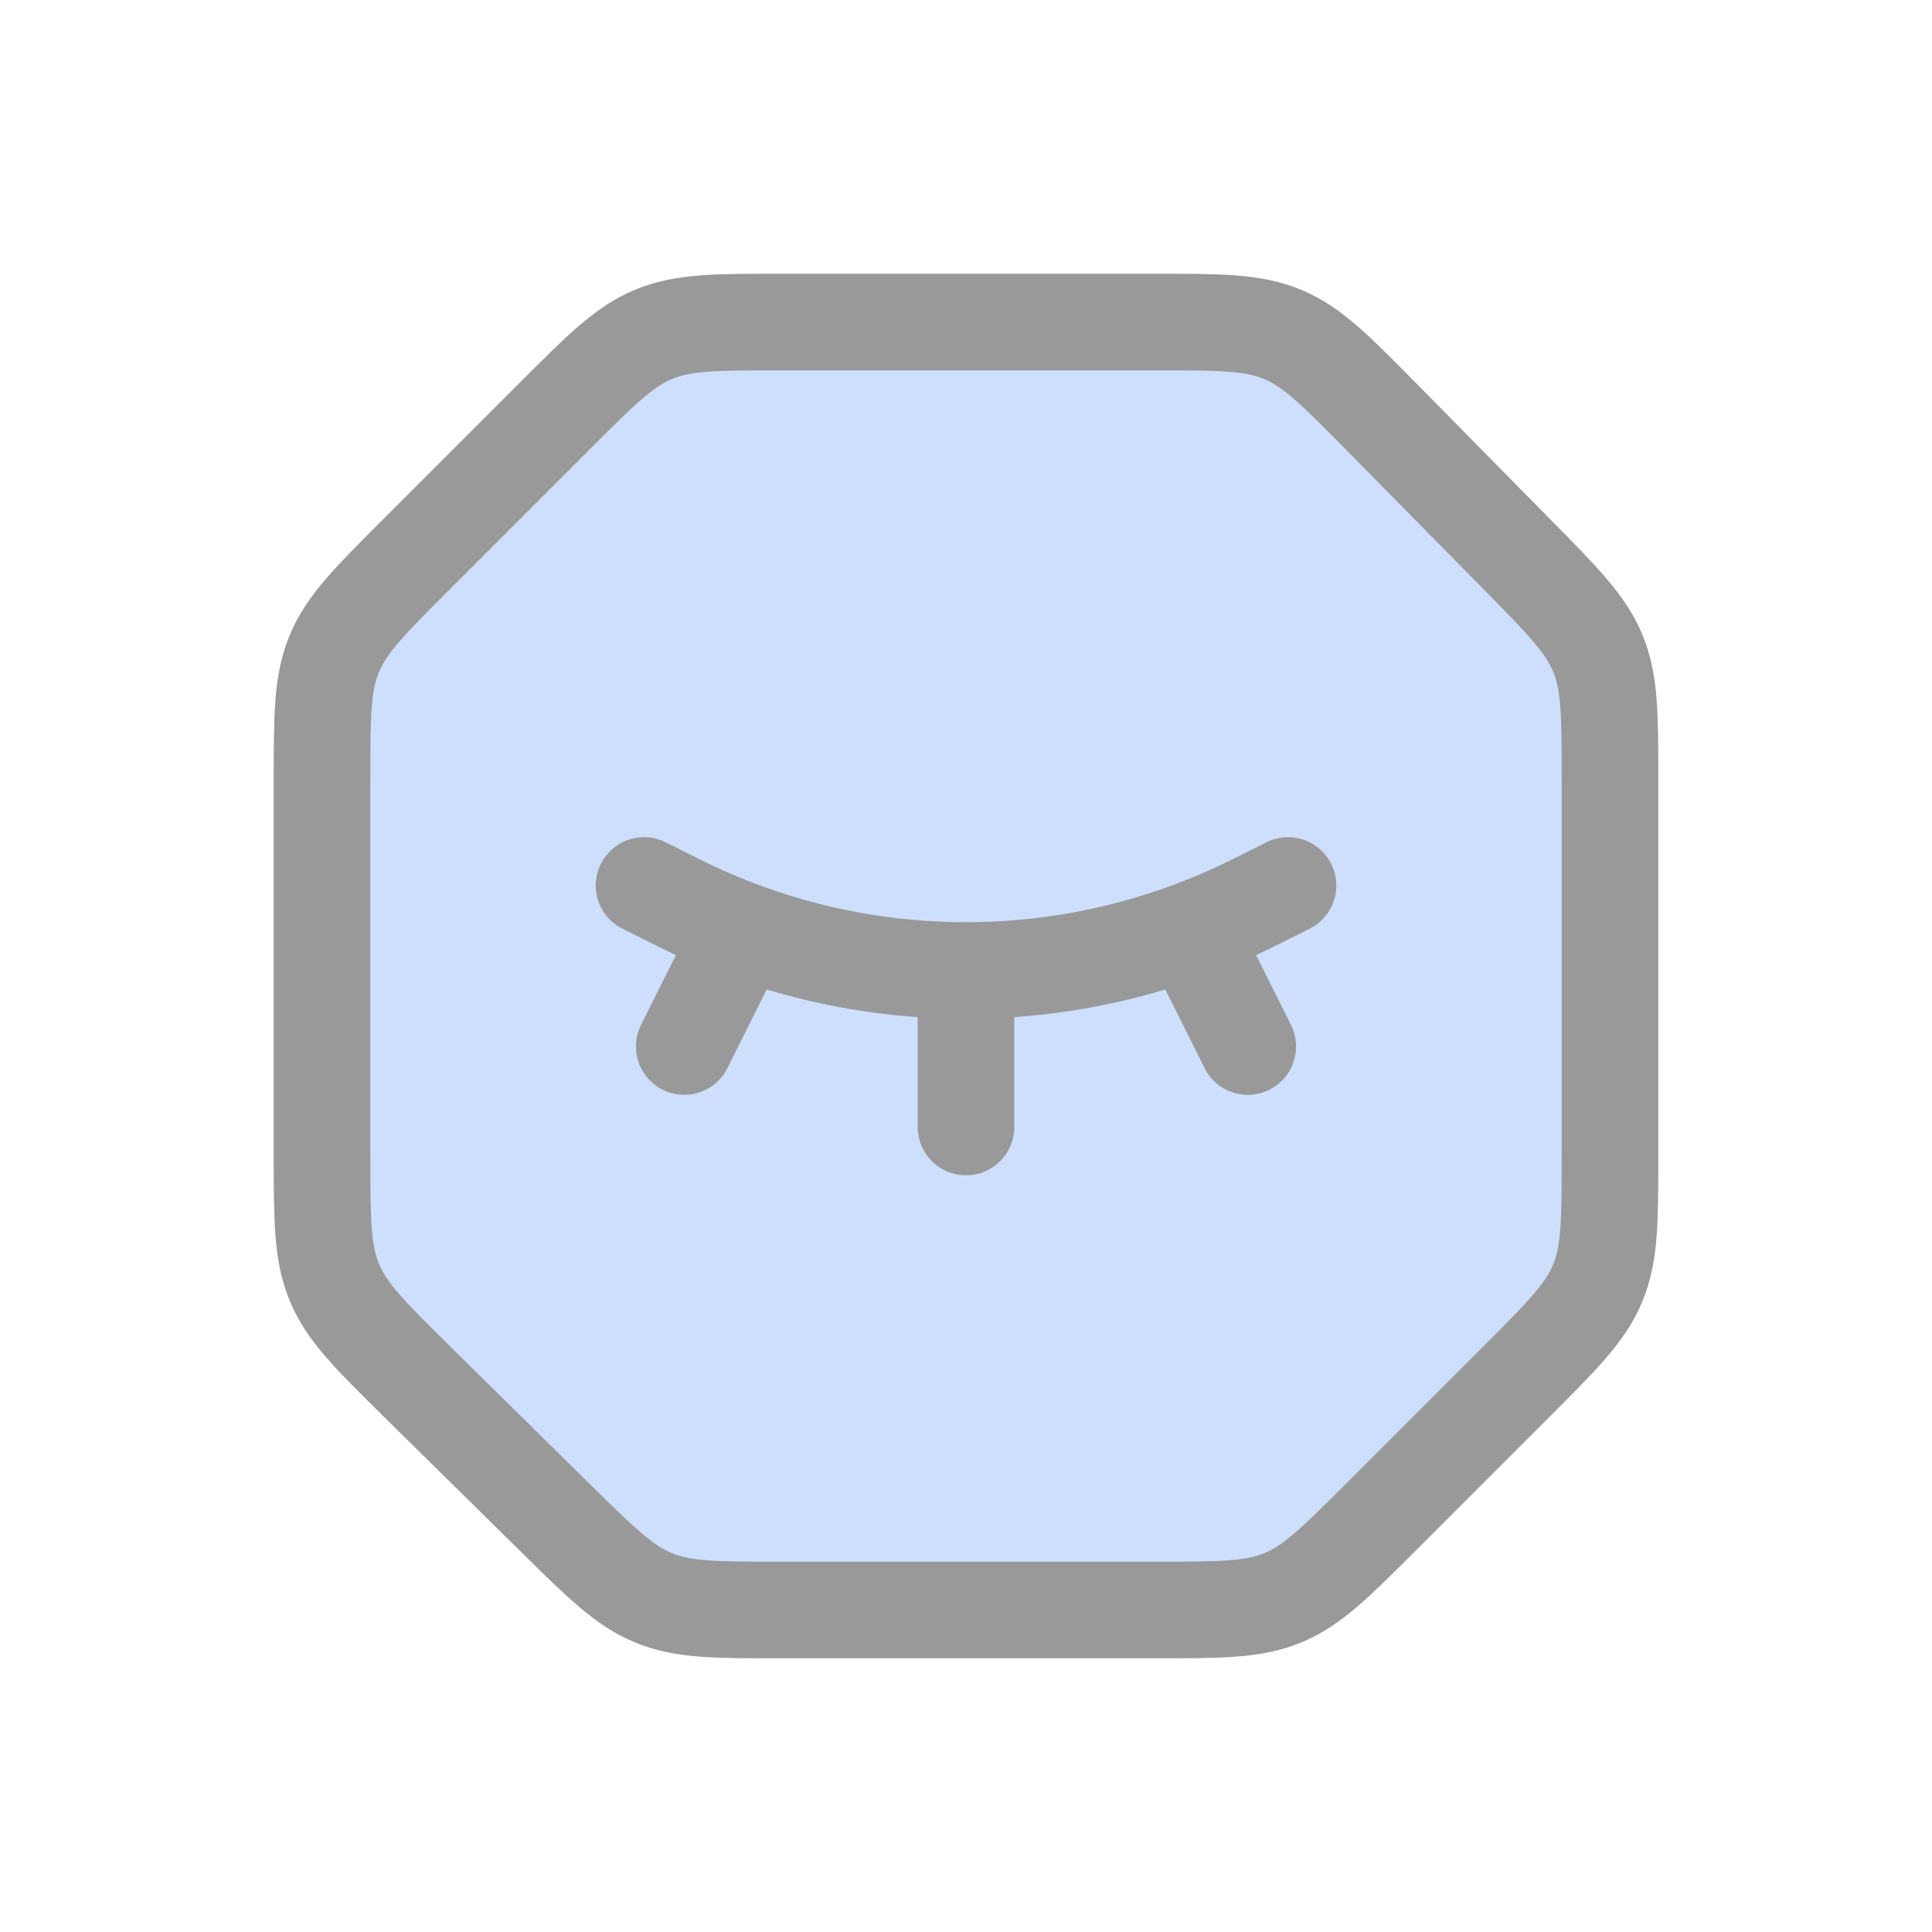
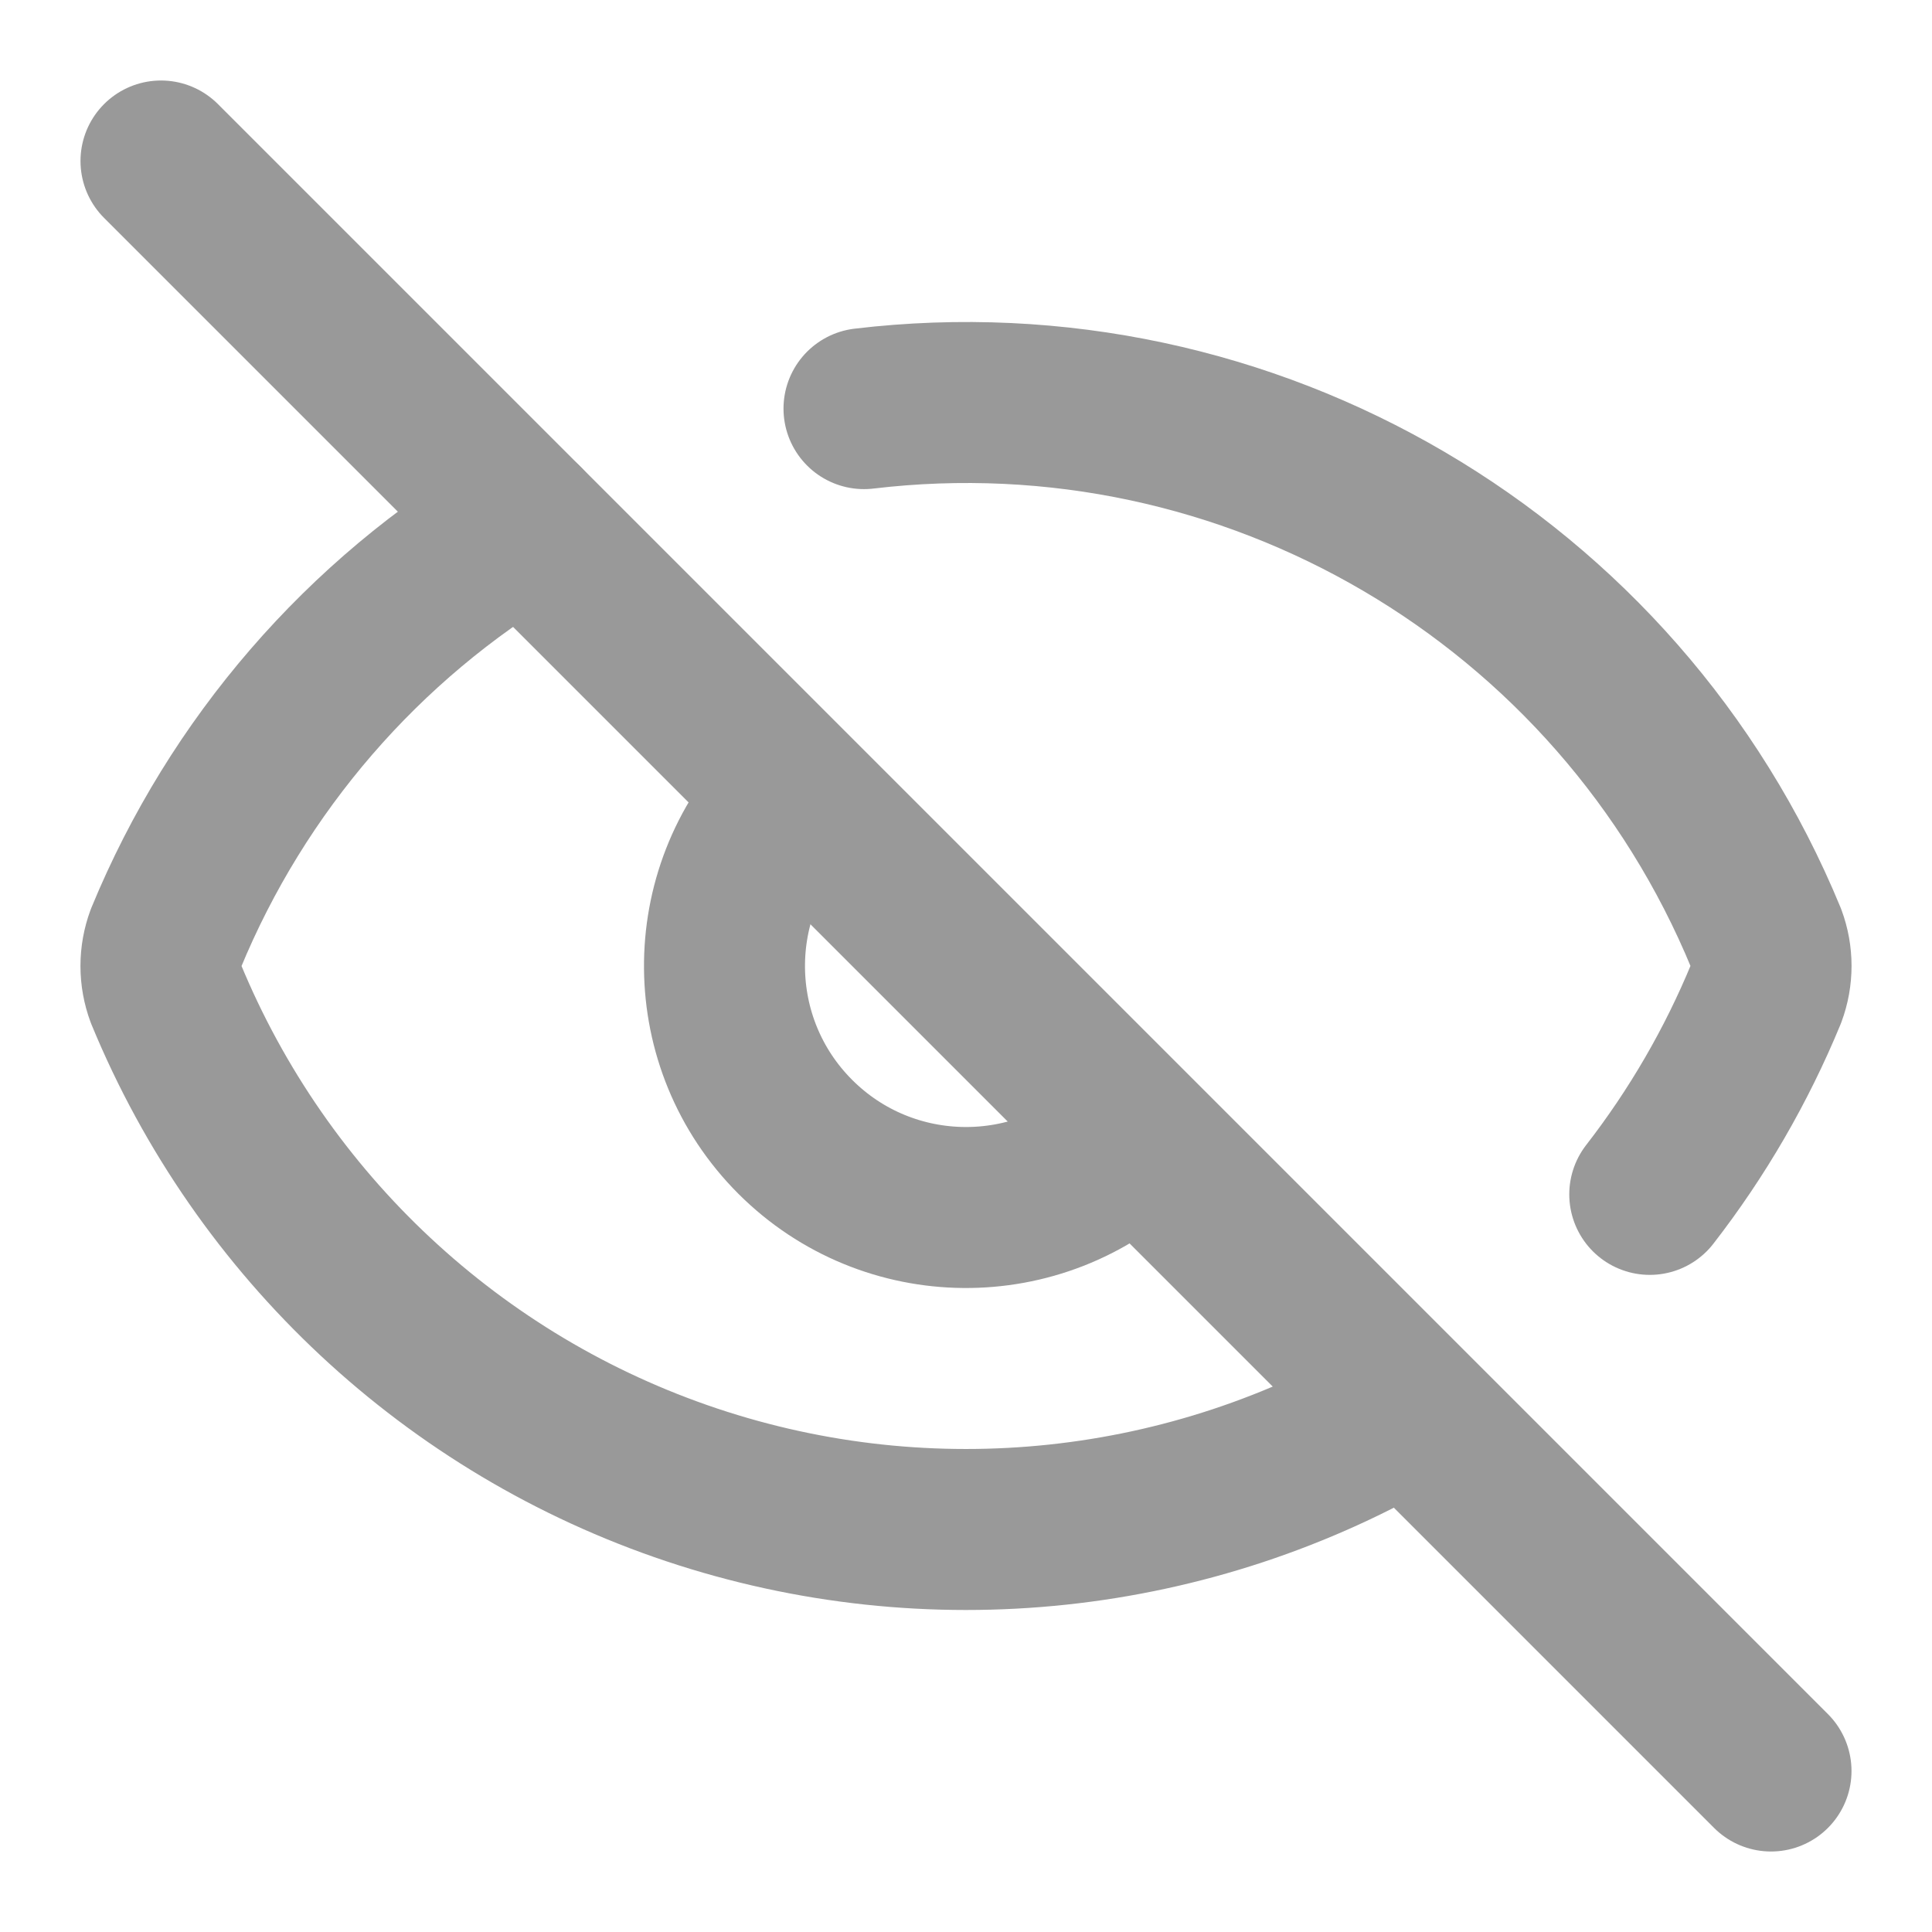
- <svg xmlns="http://www.w3.org/2000/svg" viewBox="0 0 24 24">
-   <g fill="none" stroke="#999999" stroke-width="1.2">
-     <path fill="#3b82f6" fill-opacity=".25" d="M6.887 5.172c.578-.578.867-.868 1.235-1.02S8.898 4 9.716 4h4.61c.826 0 1.239 0 1.61.155c.37.155.66.45 1.239 1.037l1.674 1.699c.568.576.852.865 1.002 1.23c.149.364.149.768.149 1.578v4.644c0 .818 0 1.226-.152 1.594s-.441.656-1.02 1.235l-1.656 1.656c-.579.579-.867.867-1.235 1.02c-.368.152-.776.152-1.594.152H9.7c-.81 0-1.214 0-1.579-.15c-.364-.149-.653-.433-1.229-1.001l-1.699-1.674c-.588-.58-.882-.87-1.037-1.24S4 15.152 4 14.326v-4.61c0-.818 0-1.226.152-1.594s.442-.657 1.02-1.235z" />
-     <path stroke-linecap="round" d="m8 11l.422.211a8 8 0 0 0 7.156 0L16 11m-4 1.5V14m-3-2l-.5 1m6.5-1l.5 1" />
-   </g>
+ <svg xmlns="http://www.w3.org/2000/svg" viewBox="0 0 24 24" fill="none" stroke="#999999" stroke-width="2" stroke-linecap="round" stroke-linejoin="round">
+   <path d="M10.733 5.076a10.744 10.744 0 0 1 11.205 6.575 1 1 0 0 1 0 .696 10.747 10.747 0 0 1-1.444 2.49" />
+   <path d="M14.084 14.158a3 3 0 0 1-4.242-4.242" />
+   <path d="M17.479 17.499a10.75 10.75 0 0 1-15.417-5.151 1 1 0 0 1 0-.696 10.75 10.75 0 0 1 4.446-5.143" />
+   <path d="m2 2 20 20" />
</svg>
